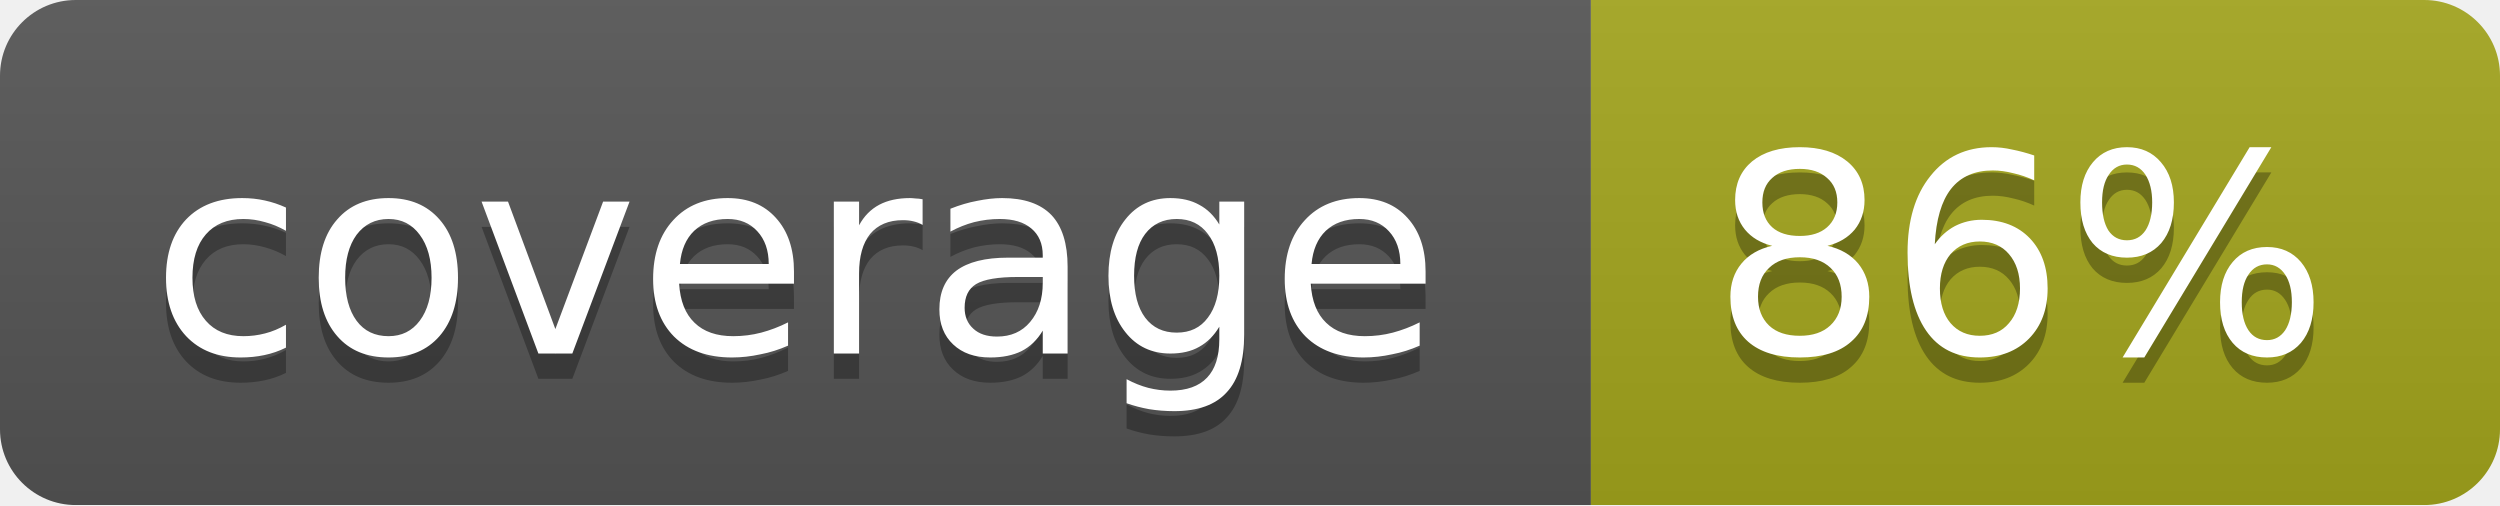
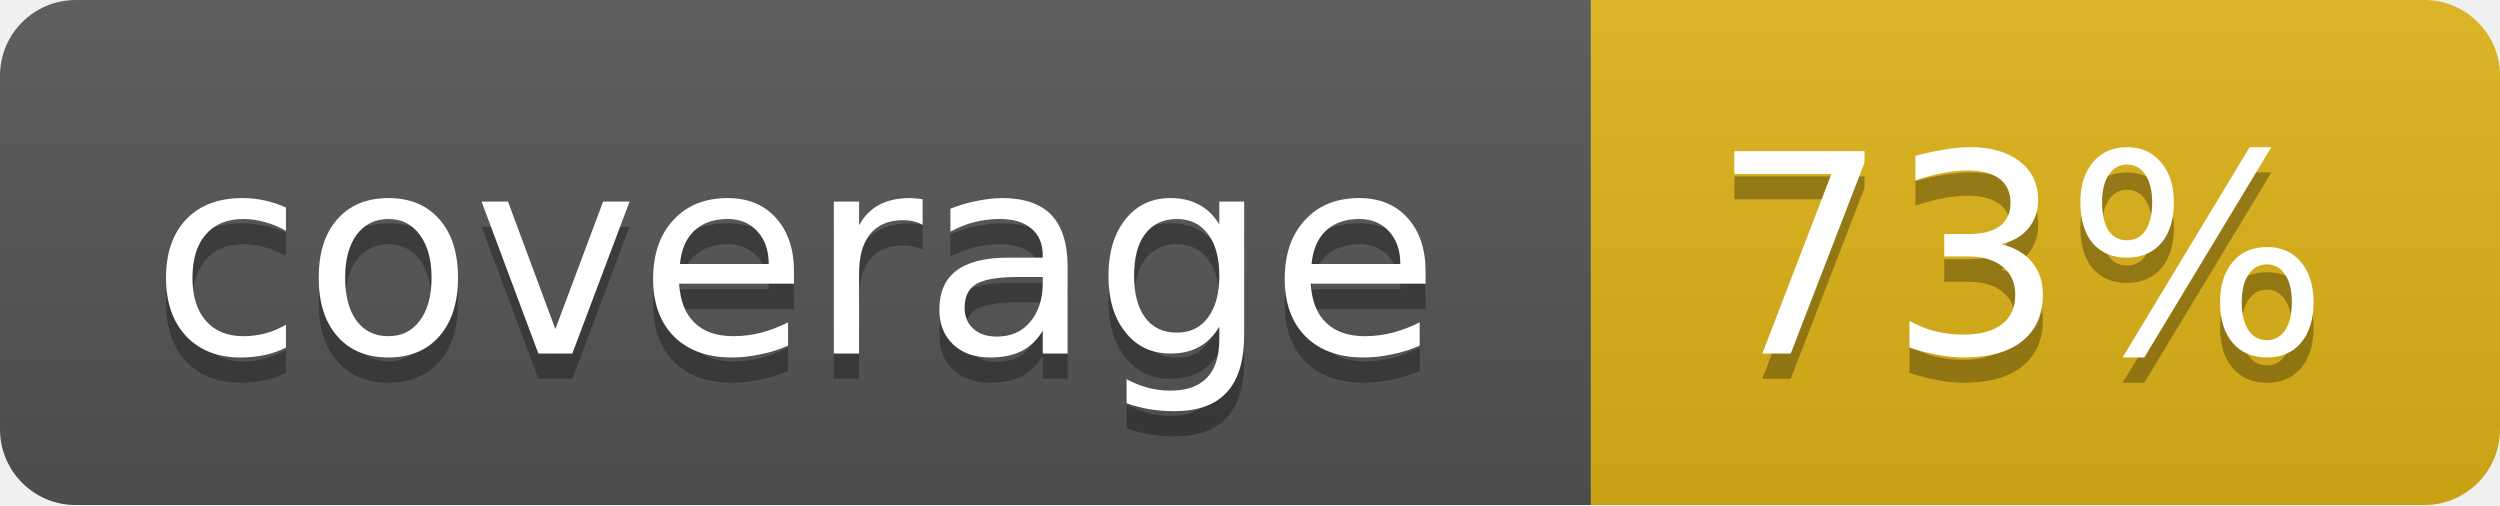
<svg xmlns="http://www.w3.org/2000/svg" width="99" height="20">
  <linearGradient id="b" x2="0" y2="100%">
    <stop offset="0" stop-color="#bbb" stop-opacity=".1" />
    <stop offset="1" stop-opacity=".1" />
  </linearGradient>
  <mask id="a">
    <rect width="99" height="20" rx="3" fill="#fff" />
  </mask>
  <g mask="url(#a)">
    <path fill="#555" d="M0 0h63v20H0z" />
-     <path fill="#a4a61d" d="M63 0h36v20H63z" />
+     <path fill="#dfb317" d="M63 0h36v20H63z" />
    <path fill="url(#b)" d="M0 0h99v20H0z" />
  </g>
  <g fill="#fff" text-anchor="middle" font-family="DejaVu Sans,Verdana,Geneva,sans-serif" font-size="11">
    <text x="31.5" y="15" fill="#010101" fill-opacity=".3">coverage</text>
    <text x="31.5" y="14">coverage</text>
-     <text x="80" y="15" fill="#010101" fill-opacity=".3">86%</text>
-     <text x="80" y="14">86%</text>
+     <text x="80" y="15" fill="#010101" fill-opacity=".3">73%</text>
+     <text x="80" y="14">73%</text>
  </g>
</svg>
